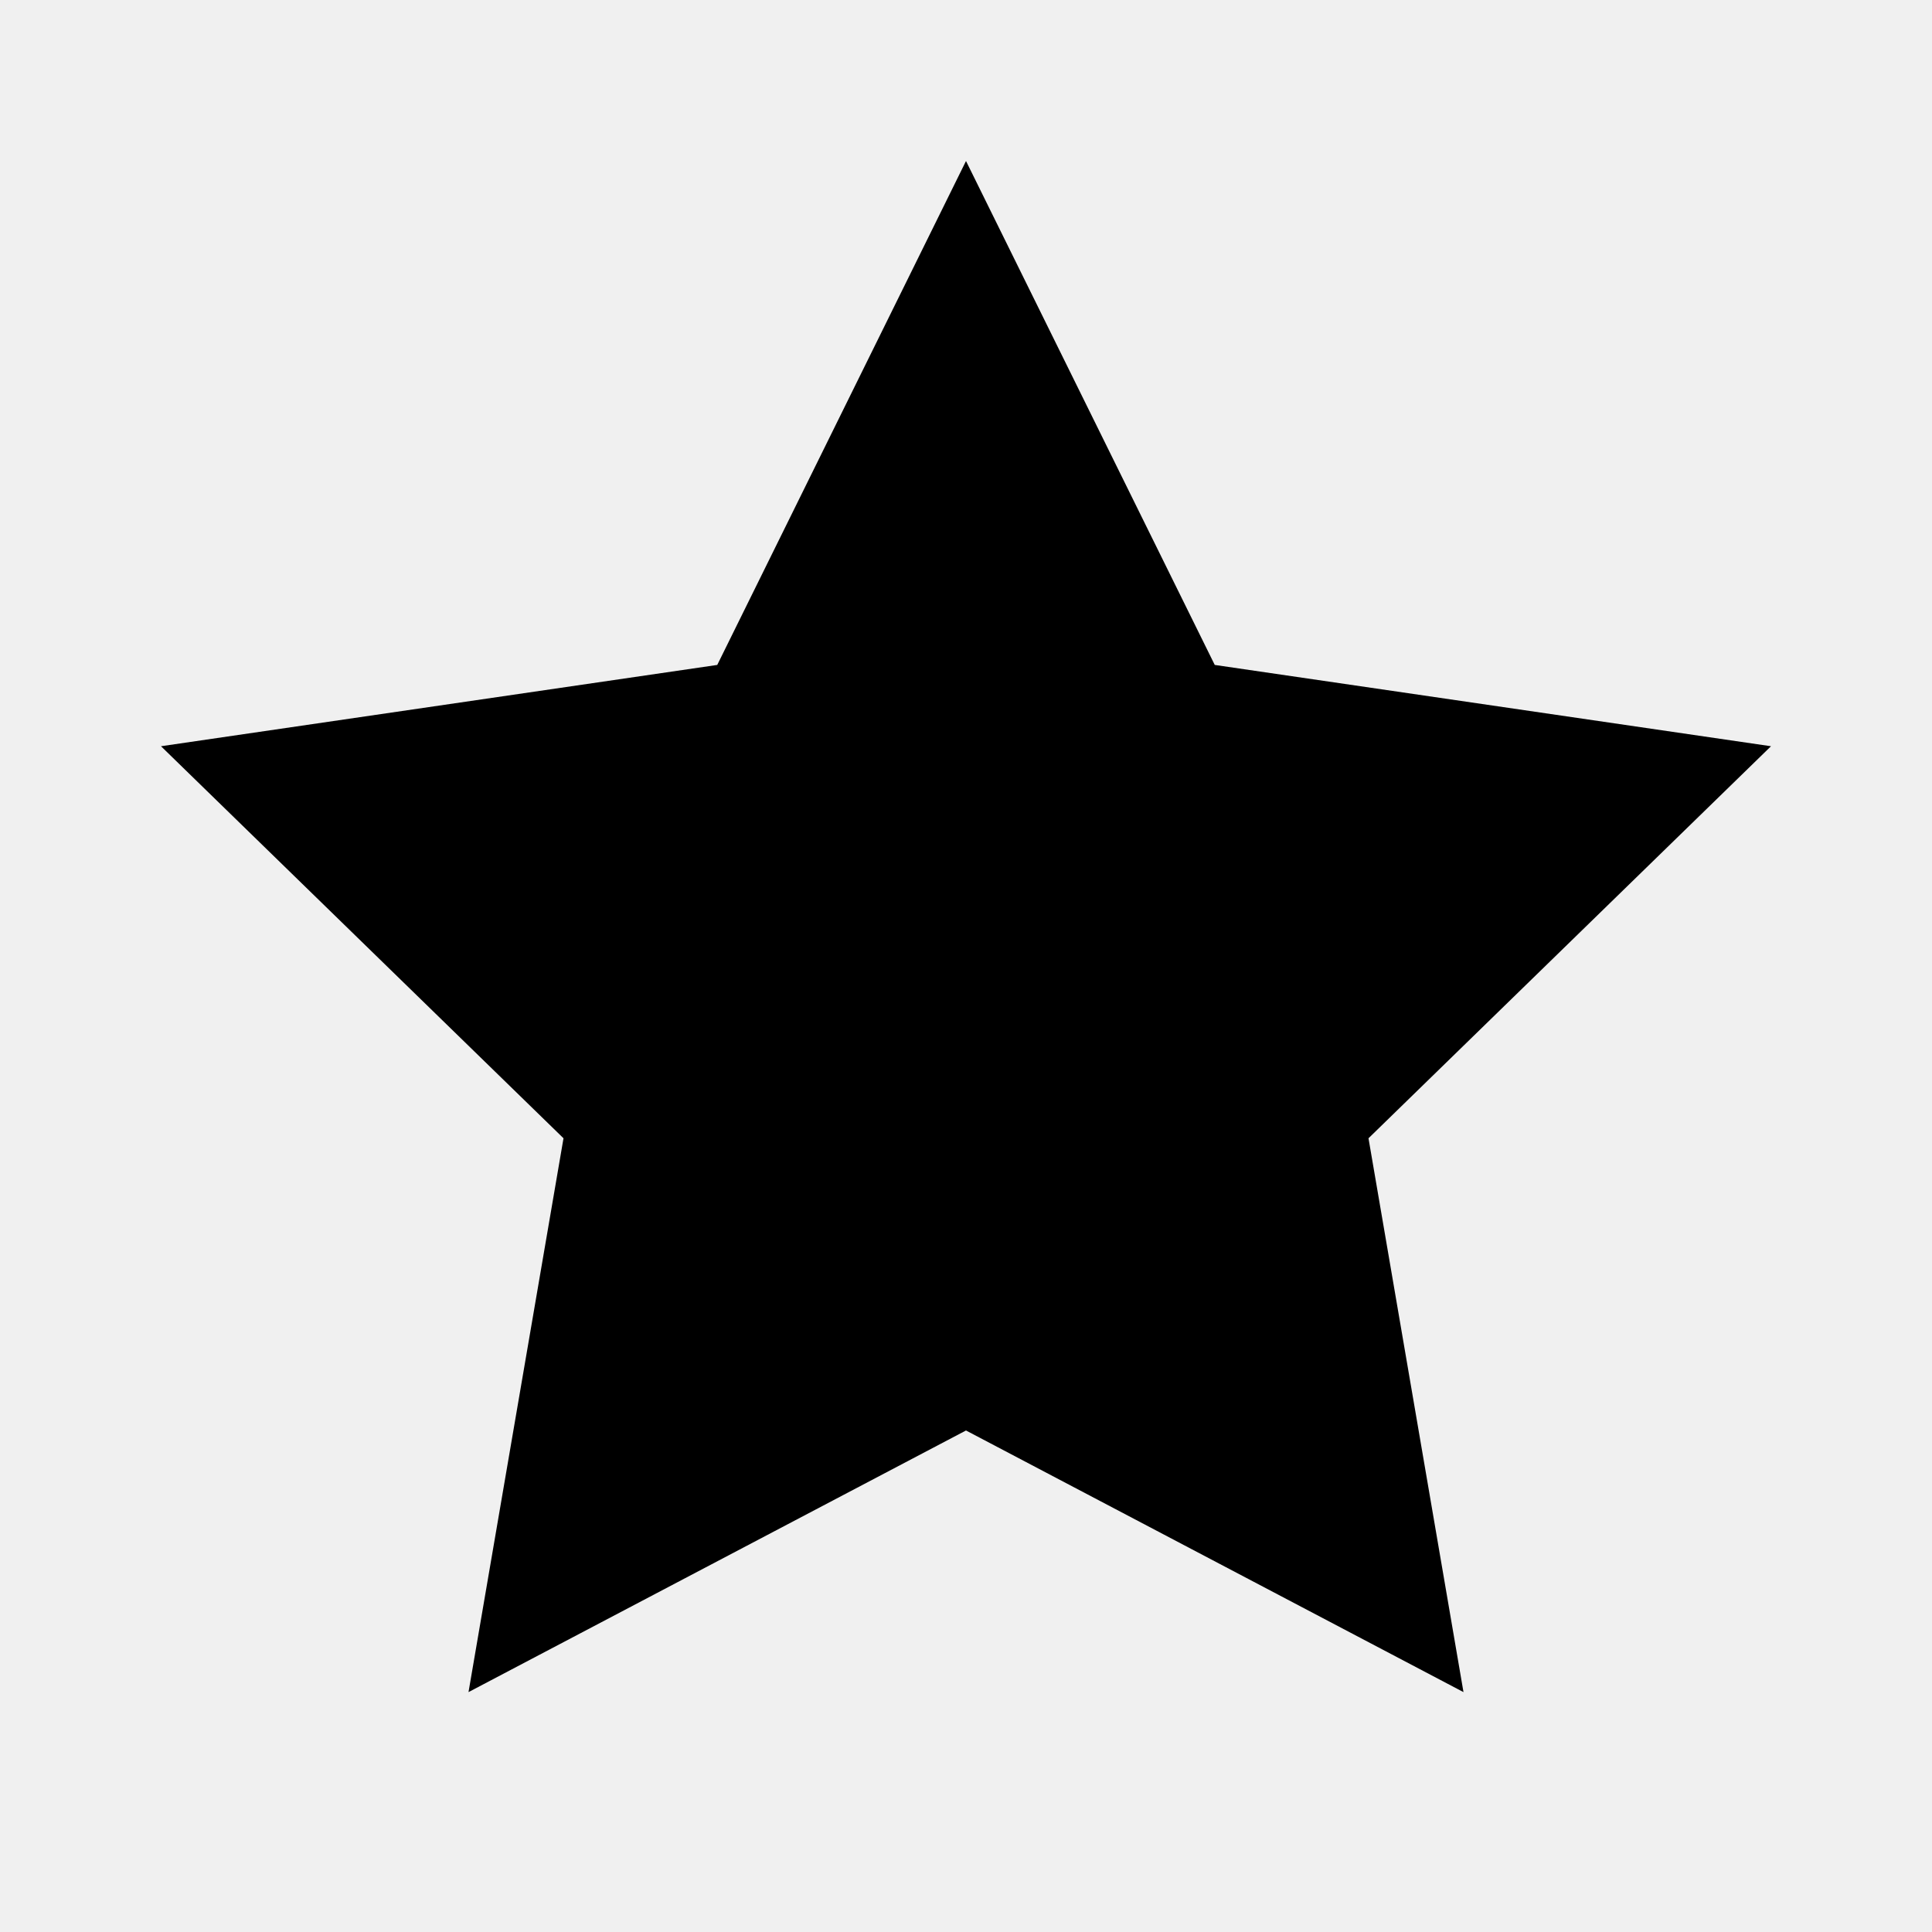
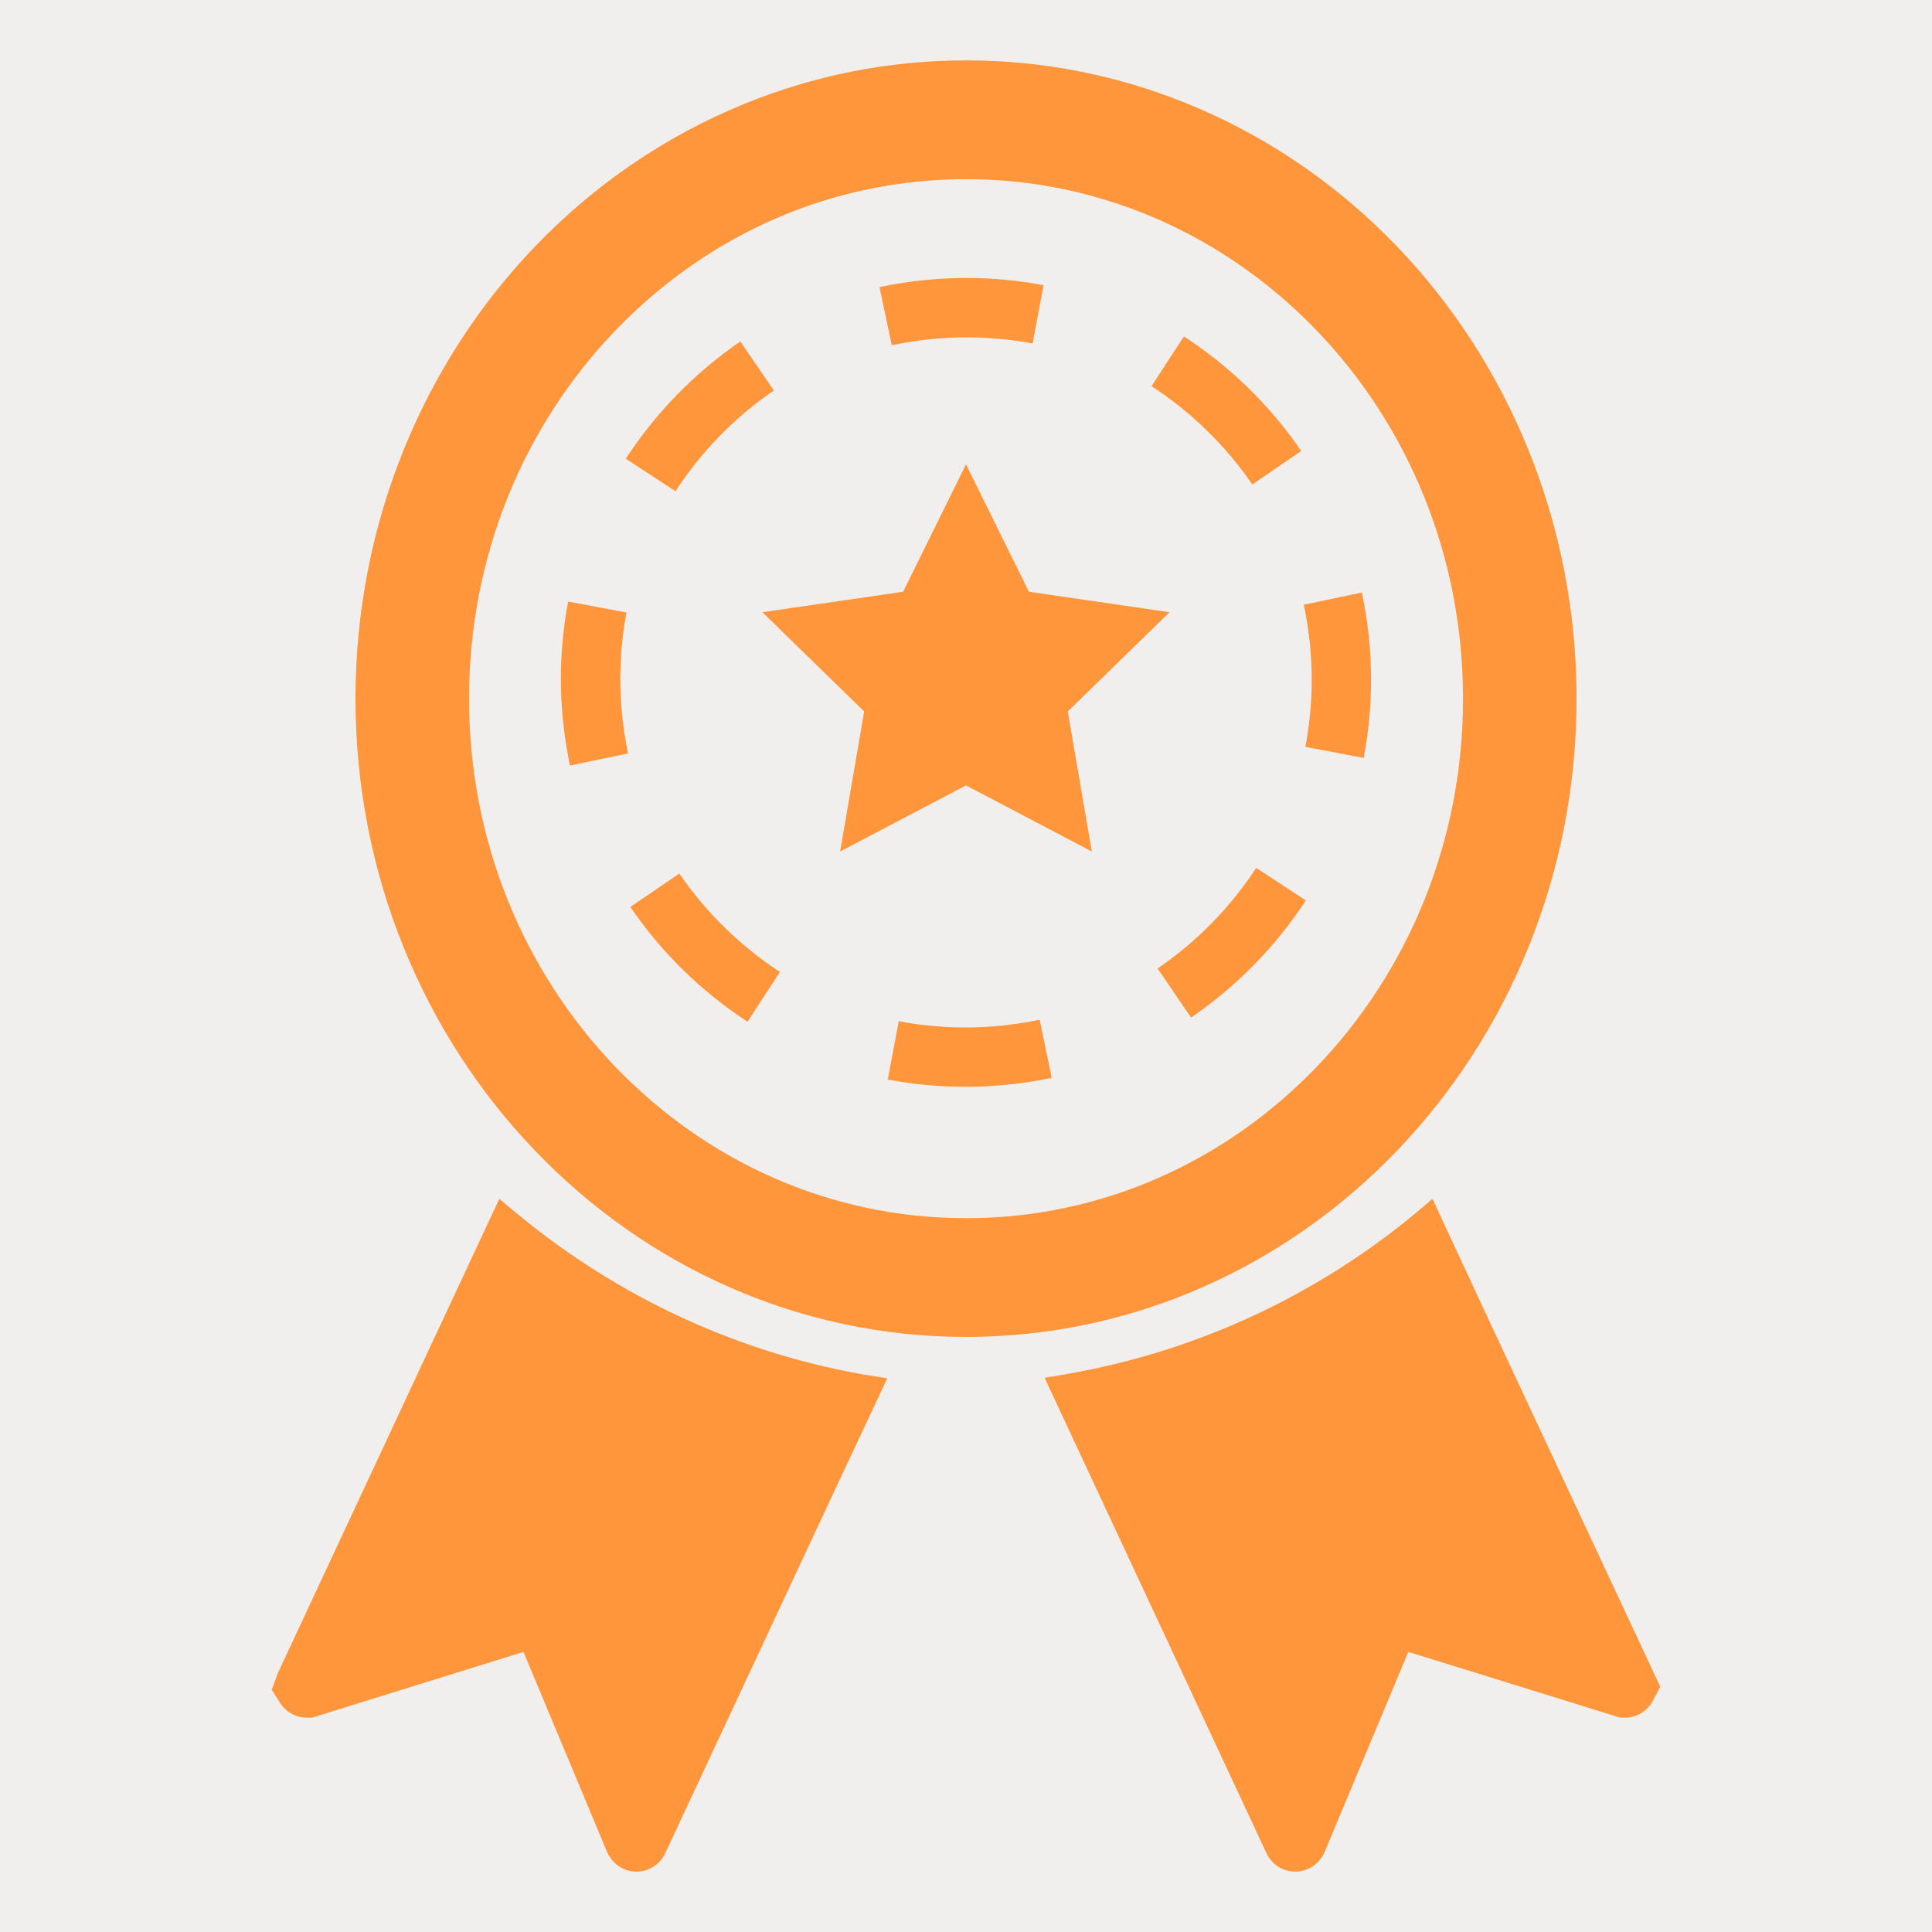
- <svg xmlns="http://www.w3.org/2000/svg" width="24" height="24" viewBox="0 0 24 24" fill="currentColor">
-   <path d="M12 2l3.09 6.26L22 9.27l-5 4.87 1.18 6.88L12 17.77l-6.18 3.25L7 14.14 2 9.27l6.91-1.01L12 2z" />
+ <svg xmlns="http://www.w3.org/2000/svg" width="32" height="32" viewBox="0 0 32 32" fill="none">
+   <rect opacity="0.01" width="32" height="32" fill="#FF963C" />
+   <g clip-path="url(#clip0_69029_391)">
+     <path d="M11.252 14.468L10.44 15.022C10.959 15.784 11.622 16.427 12.381 16.923L12.919 16.099C12.267 15.673 11.698 15.12 11.252 14.468Z" fill="#FF963C" />
+     <path d="M14.786 5.715C15.198 5.629 15.606 5.588 16.01 5.588C16.381 5.588 16.747 5.622 17.103 5.689L17.285 4.723C16.868 4.645 16.442 4.604 16.01 4.604C15.54 4.604 15.062 4.652 14.586 4.751L14.567 4.756L14.77 5.717L14.786 5.715Z" fill="#FF963C" />
+     <path d="M12.818 6.467L12.262 5.656C11.502 6.176 10.86 6.839 10.364 7.598L11.188 8.136C11.613 7.484 12.166 6.913 12.818 6.467Z" fill="#FF963C" />
+     <path d="M10.274 11.243C10.274 10.871 10.309 10.504 10.376 10.145L9.41 9.964C9.331 10.382 9.29 10.809 9.29 11.243C9.29 11.714 9.338 12.191 9.438 12.669L9.441 12.68L10.403 12.479L10.401 12.469C10.315 12.057 10.274 11.647 10.274 11.243V11.243Z" fill="#FF963C" />
+     <path d="M17.215 16.891C16.802 16.977 16.394 17.018 15.99 17.018C15.616 17.018 15.246 16.983 14.886 16.915L14.704 17.881C15.123 17.96 15.554 18.001 15.99 18.001C16.46 18.001 16.937 17.953 17.415 17.854L17.42 17.853L17.22 16.89L17.215 16.891Z" fill="#FF963C" />
+     <path d="M22.561 9.837L22.557 9.813L21.594 10.017L21.599 10.038C21.685 10.449 21.726 10.858 21.726 11.262C21.726 11.639 21.689 12.009 21.621 12.371L22.587 12.554C22.667 12.133 22.709 11.701 22.709 11.262C22.709 10.792 22.662 10.314 22.561 9.837V9.837Z" fill="#FF963C" />
+     <path d="M19.173 16.041L19.727 16.854C20.489 16.335 21.133 15.672 21.629 14.914L20.807 14.375C20.379 15.027 19.826 15.596 19.173 16.041L19.173 16.041Z" fill="#FF963C" />
+     <path d="M20.742 8.025L21.553 7.469C21.032 6.709 20.368 6.066 19.609 5.572L19.072 6.396C19.725 6.821 20.295 7.373 20.742 8.025Z" fill="#FF963C" />
+     <path d="M19.372 10.14L17.042 9.801L16 7.69L14.958 9.801L12.627 10.14L14.313 11.784L13.915 14.104L16 13.009L18.084 14.104L17.686 11.784L19.372 10.14Z" fill="#FF963C" />
+     <path fill-rule="evenodd" clip-rule="evenodd" d="M26.113 11.573C26.113 8.656 24.979 6.006 23.152 4.095C22.163 3.061 20.966 2.239 19.634 1.704C18.505 1.248 17.28 1 16.001 1C14.712 1 13.475 1.253 12.339 1.716C11.017 2.252 9.832 3.068 8.849 4.095C7.022 6.006 5.888 8.656 5.888 11.573C5.888 14.488 7.022 17.136 8.849 19.046C10.676 20.959 13.211 22.144 16.001 22.144C18.79 22.144 21.325 20.959 23.152 19.046C24.979 17.136 26.113 14.488 26.113 11.573ZM16.001 20.177C13.725 20.177 11.674 19.217 10.18 17.657C8.689 16.096 7.769 13.952 7.769 11.573C7.769 9.193 8.689 7.046 10.18 5.488C11.153 4.472 12.362 3.709 13.719 3.301C14.442 3.086 15.208 2.968 16.001 2.968C16.781 2.968 17.537 3.08 18.251 3.294C19.619 3.698 20.841 4.465 21.821 5.488C23.312 7.046 24.232 9.193 24.232 11.573C24.232 13.952 23.312 16.096 21.821 17.657C20.327 19.217 18.277 20.177 16.001 20.177H16.001Z" fill="#FF963C" />
+     <path d="M8.737 20.242C8.584 20.118 8.43 19.996 8.282 19.864L8.281 19.867L8.269 19.858L4.605 27.705L4.5 27.986L4.639 28.206C4.739 28.359 4.901 28.45 5.083 28.45H5.168L8.67 27.361L10.055 30.675C10.141 30.871 10.327 31 10.543 31C10.747 31 10.933 30.88 11.019 30.694L13.853 24.626L14.69 22.843L14.687 22.842L14.693 22.828C12.461 22.51 10.422 21.587 8.737 20.242L8.737 20.242Z" fill="#FF963C" />
+     <path d="M24.554 21.637L23.732 19.869L23.728 19.871L23.722 19.858C22.075 21.309 20.034 22.325 17.79 22.736C17.632 22.764 17.476 22.796 17.316 22.817L17.317 22.82L17.303 22.824L20.976 30.694C21.062 30.881 21.248 31 21.453 31C21.669 31 21.854 30.871 21.94 30.675L23.326 27.361L26.76 28.426L26.841 28.45H26.913C27.094 28.45 27.256 28.359 27.357 28.206L27.5 27.939L24.554 21.637Z" fill="#FF963C" />
+   </g>
+   <defs>
+     <clipPath id="clip0_69029_391">
+       <rect width="23" height="30" fill="white" transform="translate(4.5 1)" />
+     </clipPath>
+   </defs>
</svg>
